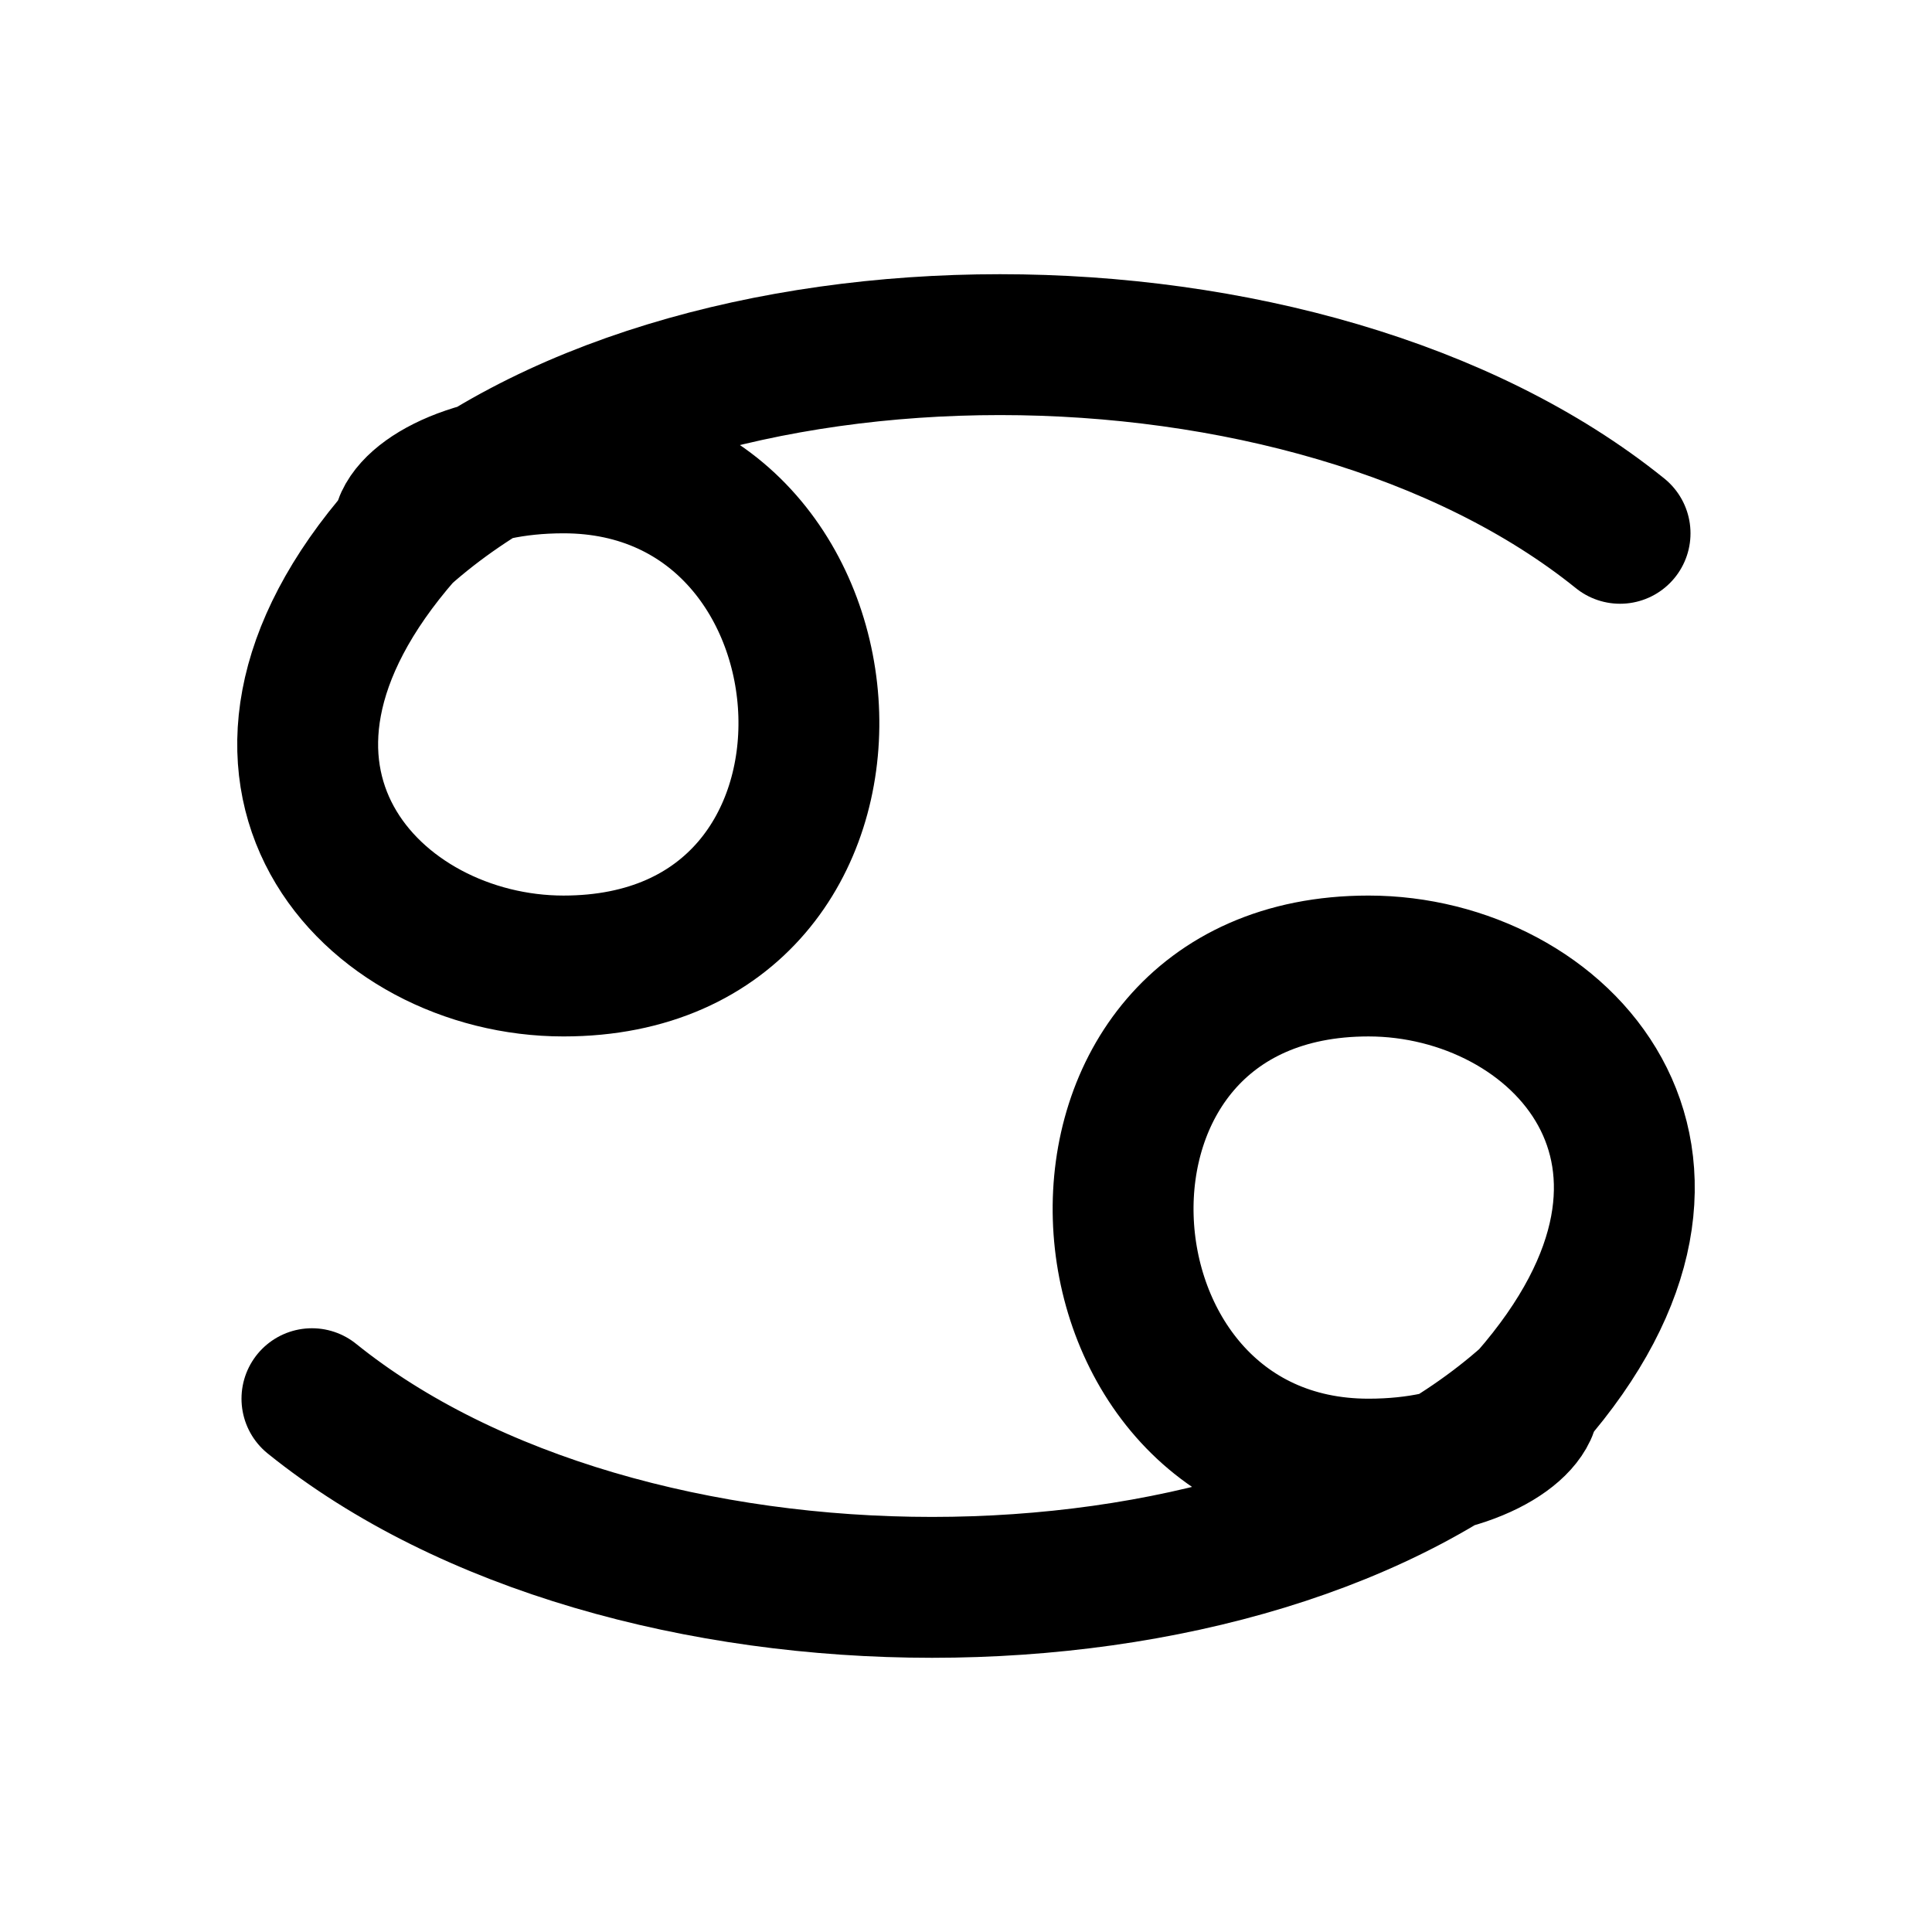
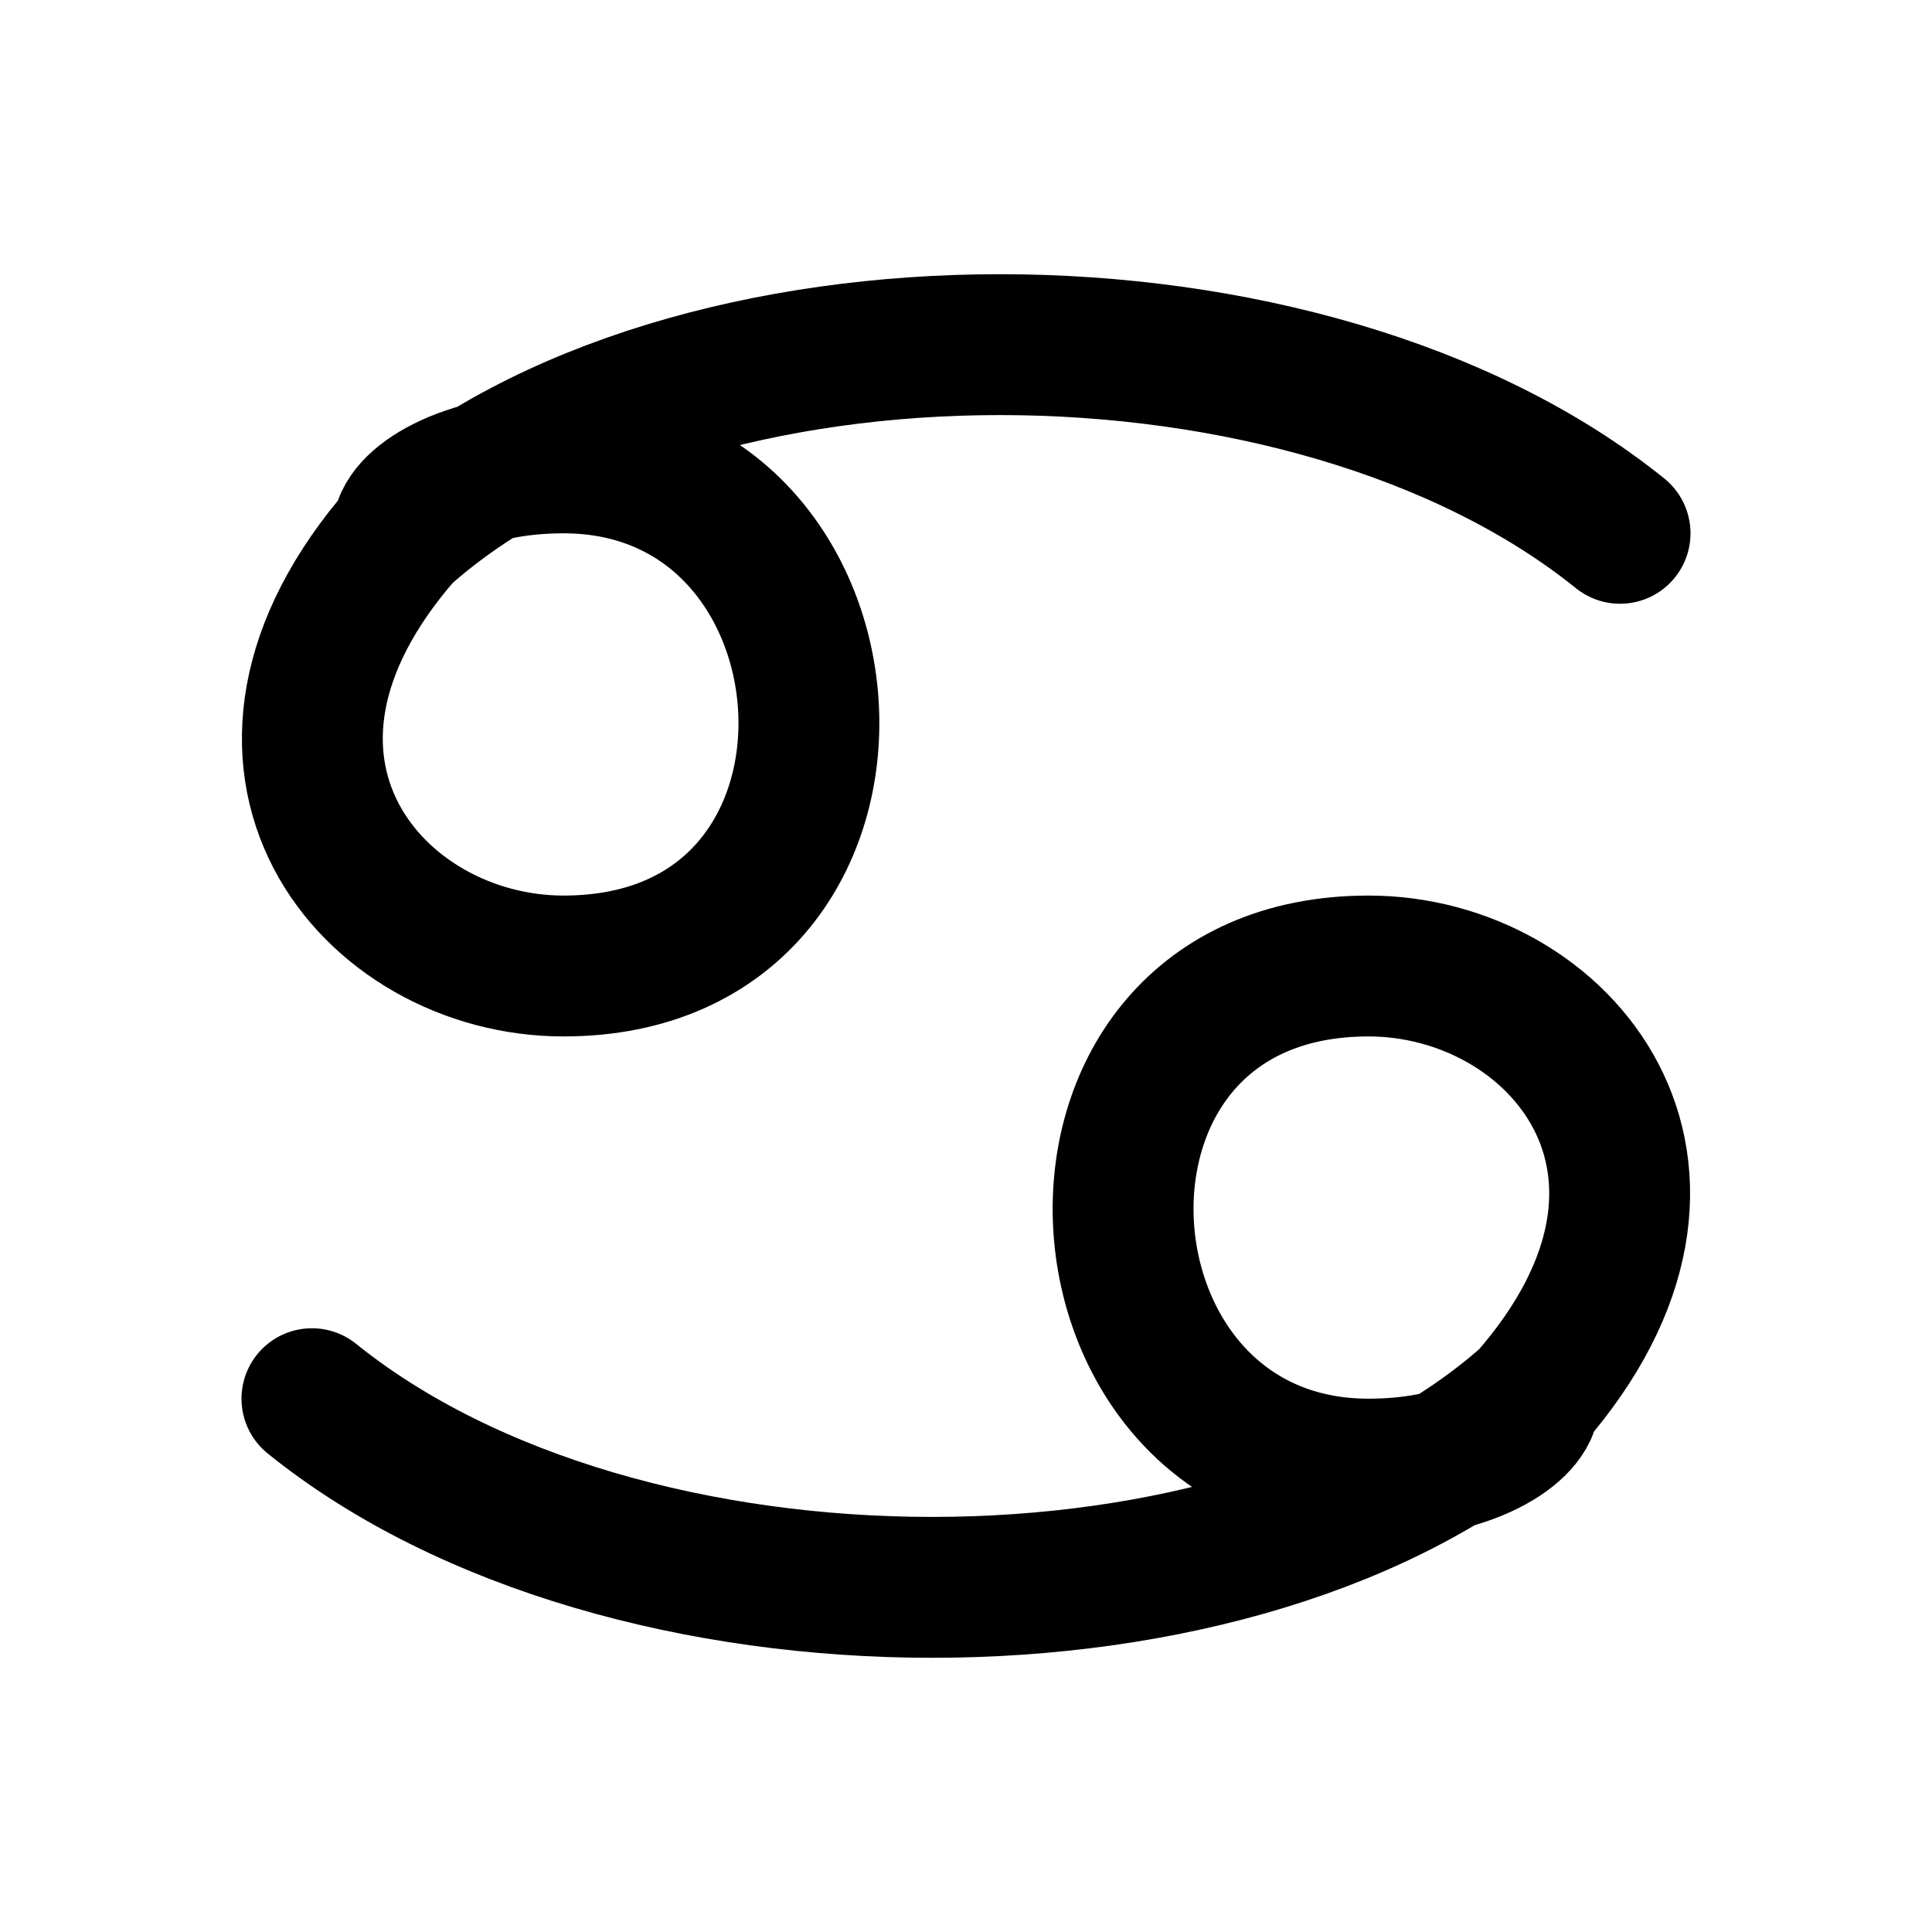
<svg xmlns="http://www.w3.org/2000/svg" width="24" height="24" viewBox="0 0 24 24" fill="none" stroke="currentColor" stroke-width="1.75" stroke-linecap="round" stroke-linejoin="round" aria-hidden="true" focusable="false">
-   <path d="M20.125 6.625C16.25 3.5 8.5 3.5 5 6.625 2.375 9.625 4.625 12 7 12 11.25 12 10.875 5.75 7 5.75 5.75 5.75 5 6.25 5 6.625M3.875 17.375C7.75 20.5 15.5 20.5 19 17.375 21.625 14.375 19.375 12 17 12 12.75 12 13.125 18.25 17 18.25 18.25 18.25 19 17.75 19 17.375" />
+   <path d="M20.125 6.625C16.25 3.5 8.5 3.5 5 6.625 2.506 9.475 4.625 12 7 12 11.25 12 10.875 5.75 7 5.75 5.75 5.75 5 6.25 5 6.625M3.875 17.375C7.75 20.5 15.5 20.5 19 17.375 21.494 14.525 19.375 12 17 12 12.75 12 13.125 18.25 17 18.25 18.25 18.25 19 17.75 19 17.375" />
</svg>
